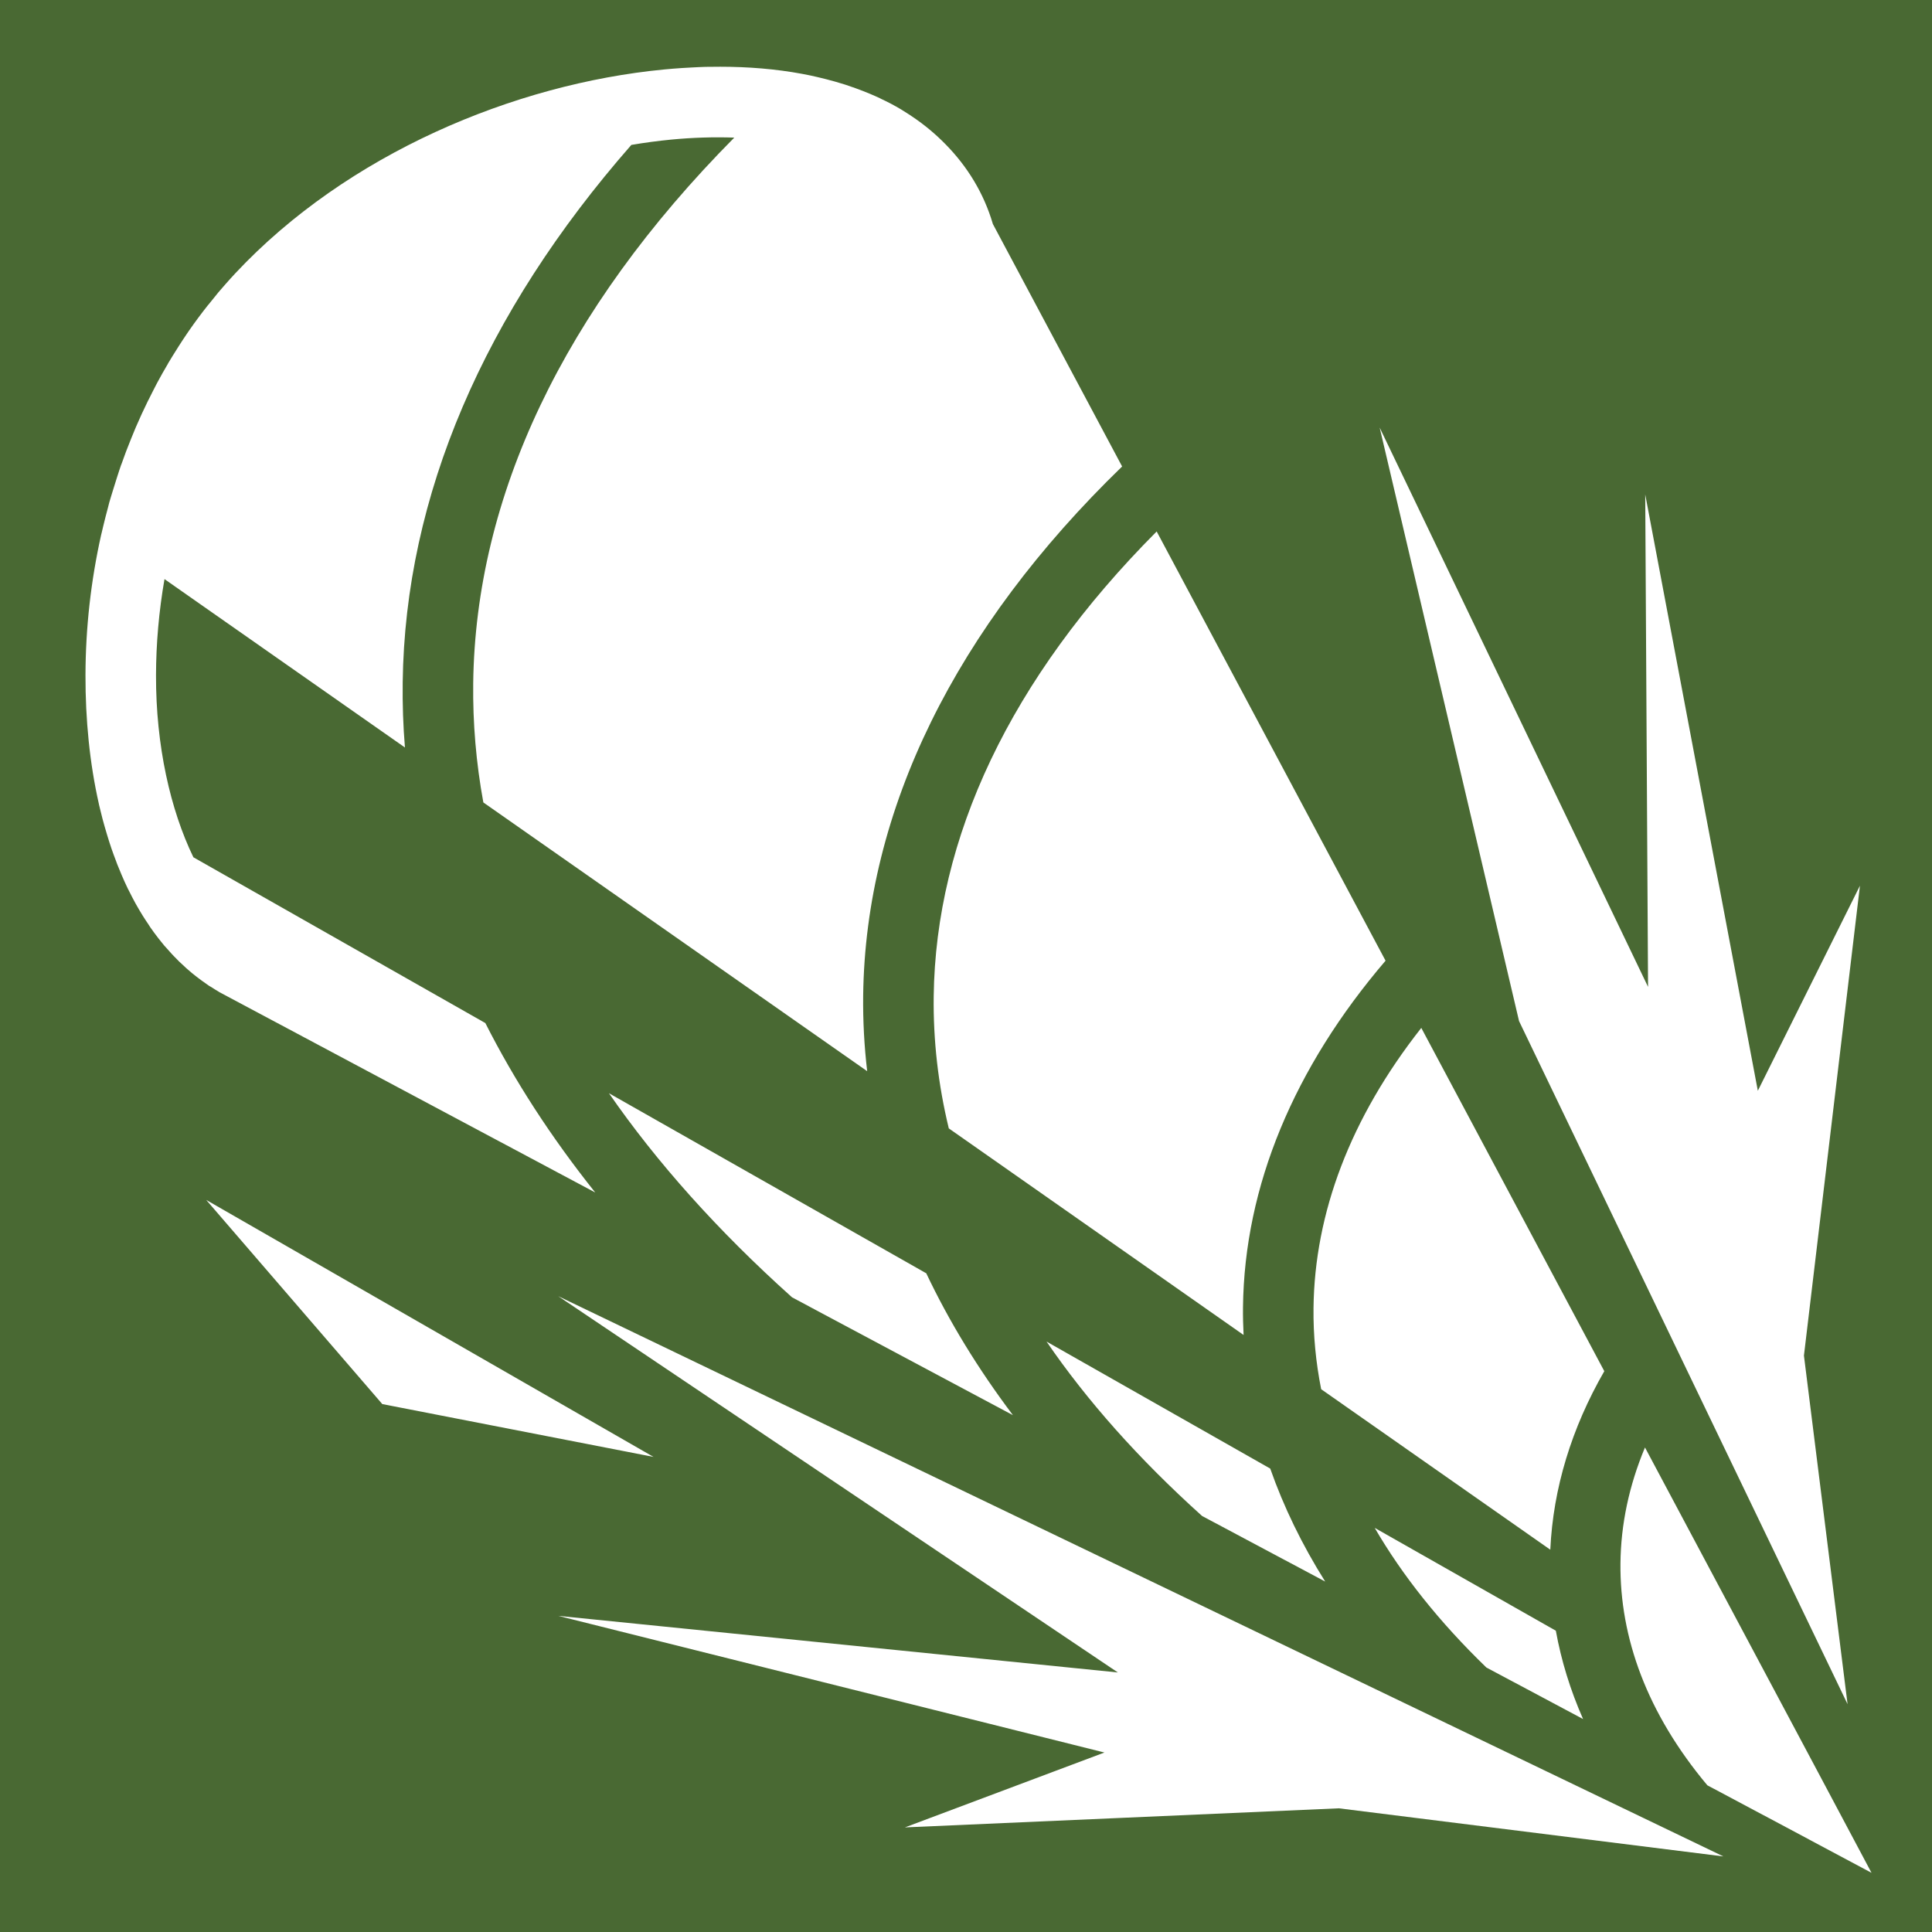
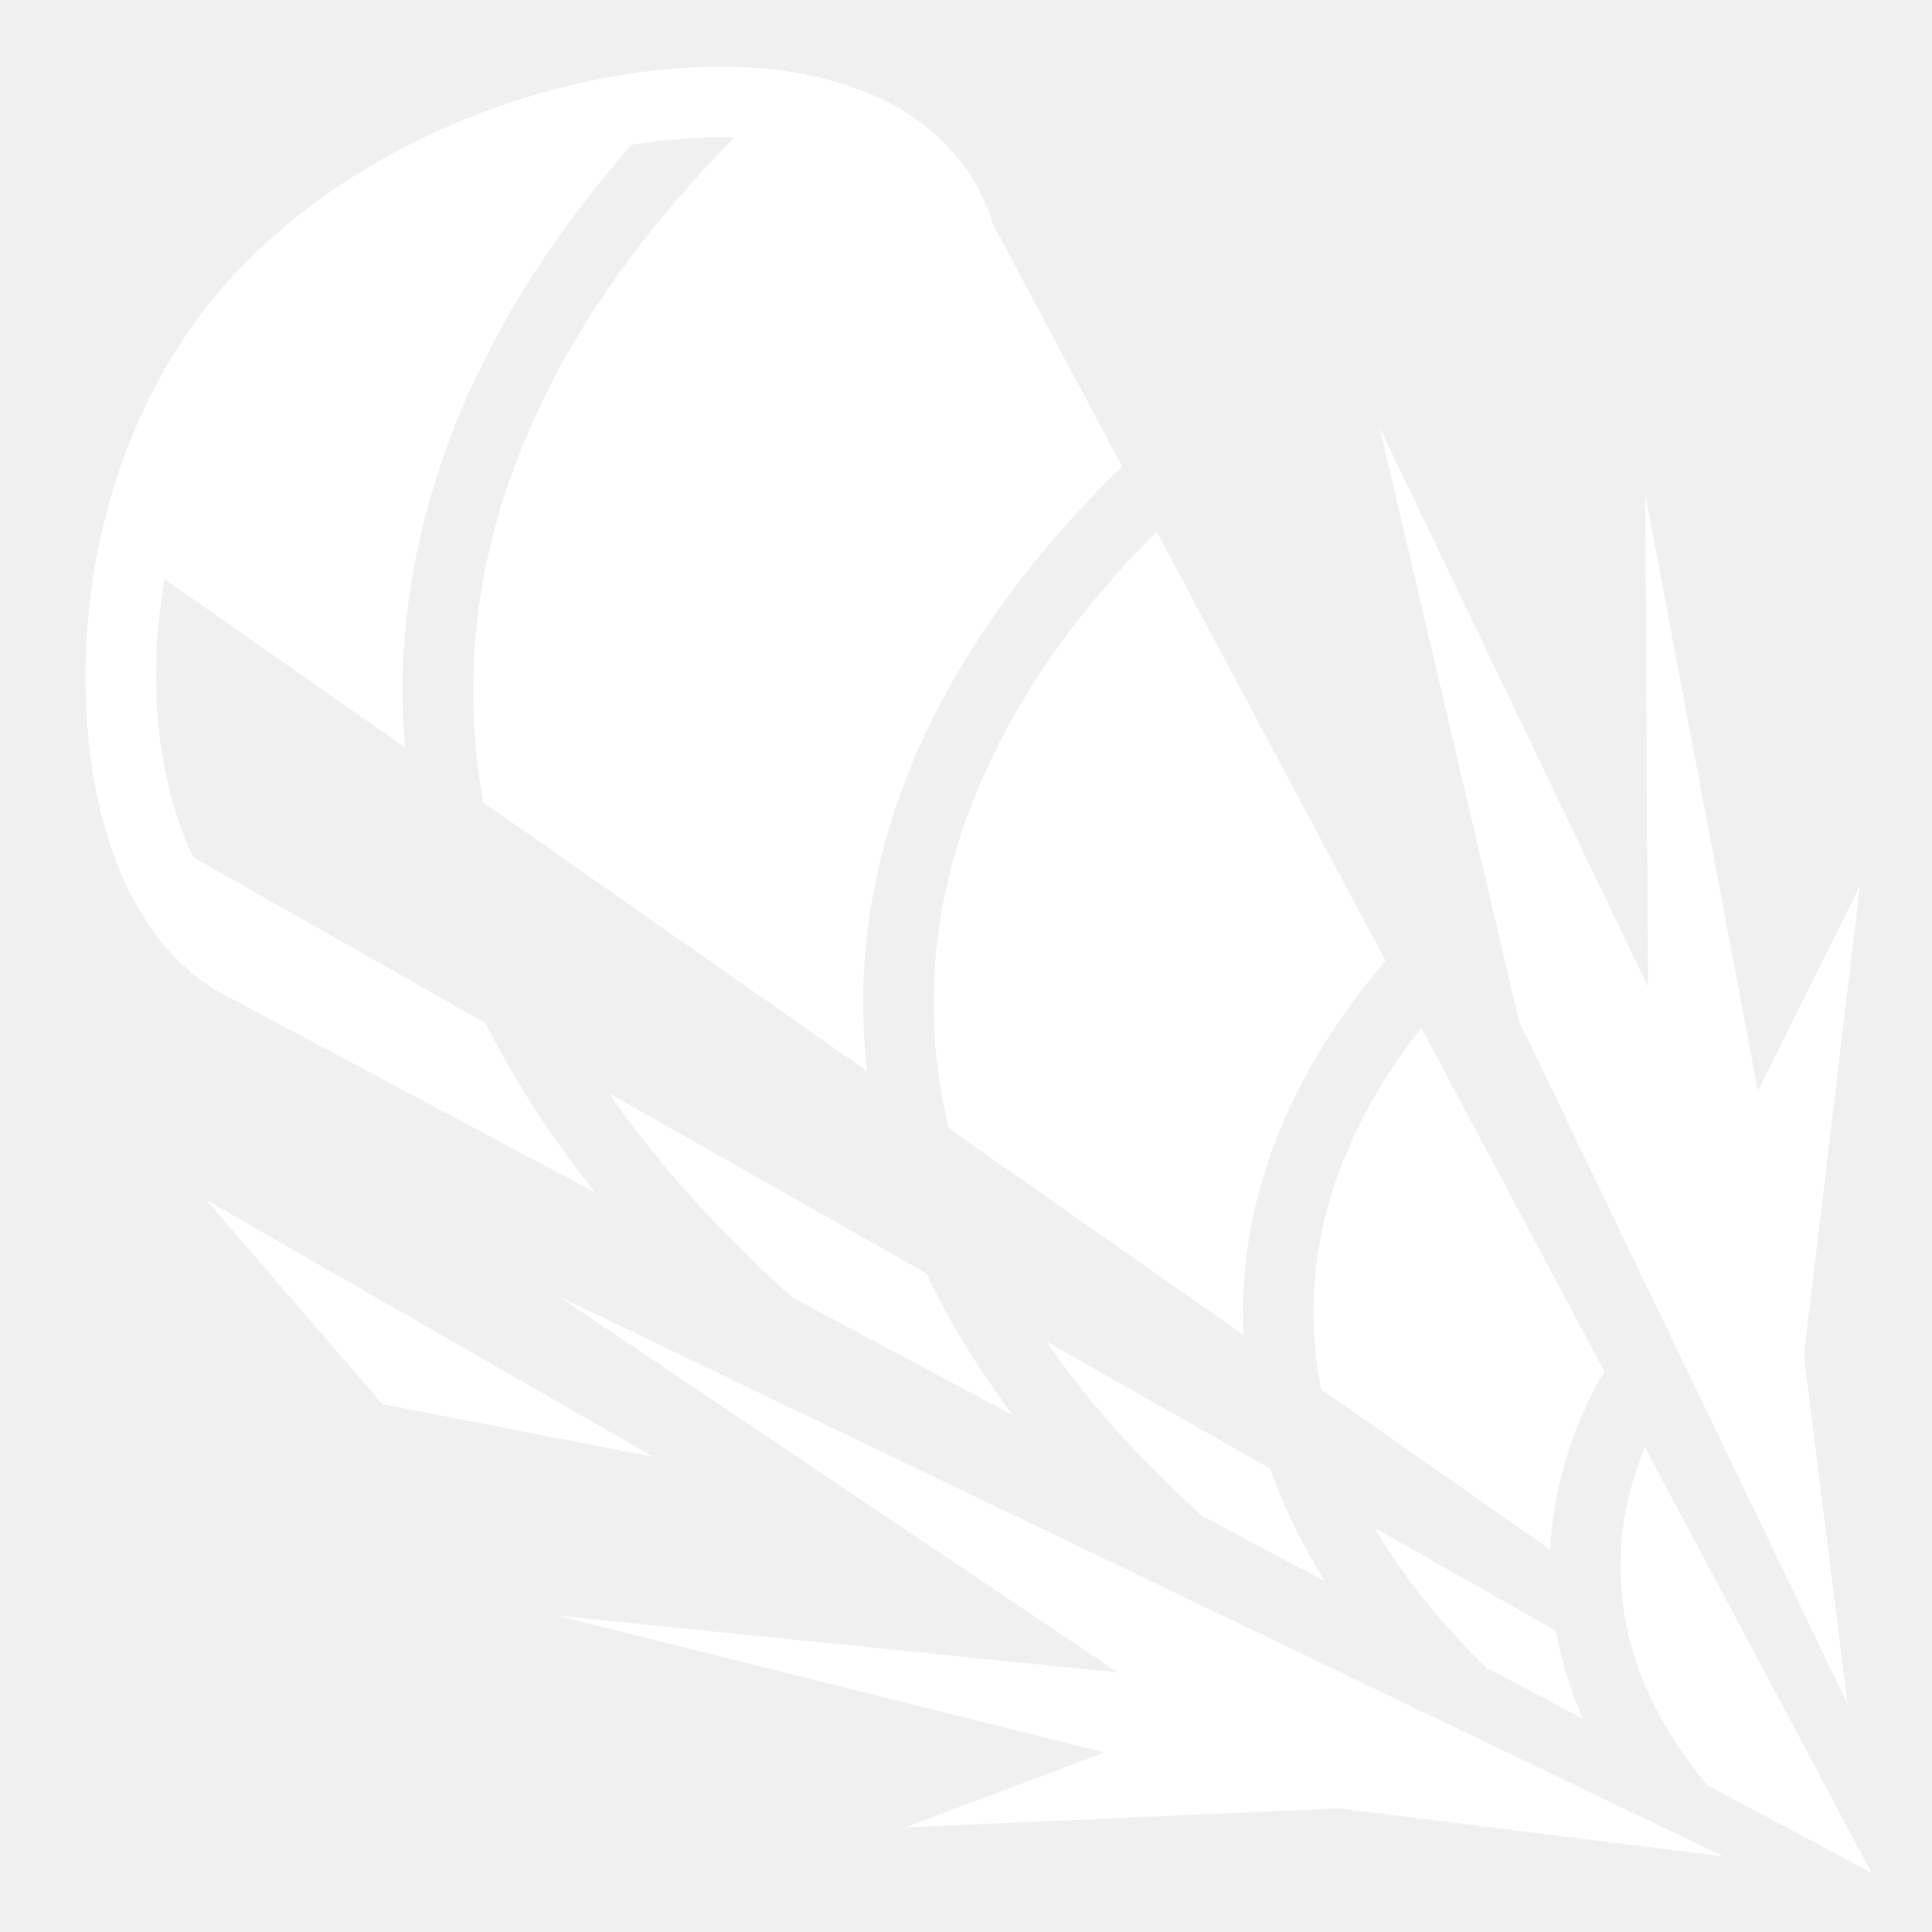
- <svg xmlns="http://www.w3.org/2000/svg" viewBox="0 0 512 512" style="height: 512px; width: 512px;">
-   <path d="M0 0h512v512H0z" fill="#496933" fill-opacity="1" />
+ <svg xmlns="http://www.w3.org/2000/svg" viewBox="0 0 512 512" style="height: 96px; width: 96px;">
+   <path d="M0 0h512v512H0z" fill="#496933" fill-opacity="0" />
  <g class="" transform="translate(0,0)" style="">
    <path d="M190.72 17.688c-1.236 0-2.475 0-3.72.03-1.184.03-2.37.096-3.563.157-.915.047-1.83.093-2.75.156-1.544.104-3.096.227-4.656.376-39.78 3.82-84.005 22.38-113.593 53.938-.914.975-1.807 1.97-2.687 2.97-.63.715-1.26 1.427-1.875 2.155-.353.418-.684.858-1.03 1.28-.54.653-1.07 1.307-1.595 1.97-.068.085-.15.162-.22.25a133.42 133.42 0 0 0-4.936 6.655c-.18.26-.354.52-.532.78a136.55 136.55 0 0 0-2.343 3.564c-.067.1-.124.21-.19.31a145.942 145.942 0 0 0-2.53 4.095c-.004.008.004.024 0 .03a142.053 142.053 0 0 0-2.906 5.157c-.398.744-.772 1.5-1.157 2.25-.35.685-.69 1.374-1.03 2.063-.048.097-.11.185-.157.28a154.733 154.733 0 0 0-3.281 7.125c-.423.985-.82 1.98-1.22 2.97a159.32 159.32 0 0 0-1.344 3.406 168.43 168.43 0 0 0-1.25 3.438c-.004.012-.027.018-.03.03-.4 1.137-.753 2.265-1.126 3.407-.38 1.165-.74 2.332-1.094 3.5-.31 1.032-.647 2.06-.937 3.095-.138.488-.244.98-.376 1.47a171.62 171.62 0 0 0-1.22 4.78c-.136.572-.275 1.146-.405 1.72-.05.207-.11.415-.157.624a172.39 172.39 0 0 0-4.157 37.155c-.03 11.863 1.123 23.42 3.532 34.094.023.103.038.207.062.31.107.47.232.94.344 1.407.19.794.388 1.593.593 2.375.35 1.33.736 2.642 1.125 3.938.023.073.04.146.063.22.38 1.254.768 2.494 1.188 3.718.384 1.12.8 2.22 1.218 3.312.1.26.182.524.282.78.38.972.78 1.93 1.188 2.876.248.575.492 1.154.75 1.72.297.65.596 1.3.906 1.936.087.18.194.354.282.532.545 1.1 1.102 2.19 1.687 3.25a75.606 75.606 0 0 0 1.906 3.25c.514.828 1.055 1.64 1.595 2.437.152.225.284.467.438.69a65.52 65.52 0 0 0 2.187 2.968c.248.318.497.625.75.937.272.336.535.67.813 1 .2.238.42.454.624.688.44.504.89 1.012 1.344 1.5l.5.53c.486.51.97 1.013 1.47 1.5a53.04 53.04 0 0 0 1.656 1.532c.066.06.12.128.188.188.29.257.58.498.875.75.218.186.433.38.655.562.402.332.807.65 1.22.97.466.362.926.714 1.405 1.06.193.14.4.27.594.408.468.33.927.685 1.406 1 .108.07.235.117.344.187.7.452 1.4.894 2.125 1.313l.124.093.125.063 99.53 53.06c-11.733-14.704-21.437-29.708-29.125-44.905L51.25 227.187c-6.087-12.578-9.955-29.526-9.906-48.25.02-8.307.757-16.89 2.25-25.468l63.718 44.624c-.48-5.756-.666-11.52-.593-17.28.623-49.355 21.55-97.852 60.593-142.408a149.09 149.09 0 0 1 10.5-1.406c5.788-.556 11.42-.72 16.78-.53-45.482 45.9-68.563 95.274-69.187 144.56a164.002 164.002 0 0 0 2.688 31.626l101.72 71.22a155.897 155.897 0 0 1-1.064-20.032c.606-49.25 24.488-97.445 68.625-140.22l-34.25-64.25c-2.42-8.248-6.81-15.287-12.5-21.093a58.357 58.357 0 0 0-2.156-2.093 57.155 57.155 0 0 0-4.282-3.562c-.125-.093-.25-.19-.375-.28a57.833 57.833 0 0 0-2.188-1.532c-.106-.072-.206-.15-.313-.22a61.059 61.059 0 0 0-2.312-1.468c-.084-.05-.166-.106-.25-.156a62.333 62.333 0 0 0-2.5-1.407c-.06-.033-.126-.062-.188-.094-.87-.464-1.76-.89-2.656-1.314-.033-.016-.06-.046-.094-.062-.93-.44-1.858-.85-2.812-1.25a77.97 77.97 0 0 0-3.53-1.375c-.252-.092-.5-.194-.75-.282-.072-.025-.15-.038-.22-.063-.66-.23-1.33-.472-2-.688-.104-.033-.208-.06-.313-.093a87.592 87.592 0 0 0-4.718-1.344c-.586-.15-1.19-.298-1.782-.438-.22-.052-.436-.105-.657-.156-.55-.126-1.097-.257-1.655-.375-.258-.053-.523-.103-.78-.155-.527-.106-1.065-.214-1.595-.313-6.937-1.284-14.234-1.876-21.78-1.875zm174.905 95.624 36.938 157.282 87.062 181.03-11.563-92.374 14.844-124.53-27.062 54.343L436 131.03l.75 130.5-71.125-148.217zm-59.094 27.532c-38.92 39.08-58.576 81.213-59.092 123.22-.143 11.61 1.172 23.29 4 34.967l78.125 54.75c-.123-2.452-.185-4.92-.157-7.374.365-32.055 13.53-63.464 37.78-91.812l-60.655-113.75zm70.126 131.562c-18.83 23.913-28.277 49.114-28.562 74.22-.082 7.153.6 14.333 2.03 21.53l60.72 42.53c.746-16.27 5.657-32.273 14.312-47.31l-48.5-90.97zm-215.28 17.313c12.68 18.31 28.792 36.394 48.53 54.092l58.53 31.22c-9.277-12.315-16.937-24.87-22.967-37.594l-84.095-47.72zM54.655 318l46.657 54.094 71.874 14L54.657 318zm93.28 25.5 148.314 99.72-148.313-15 144.75 36.217-52.875 19.844 115-5.06 101.907 12.75L147.936 343.5zm129.408 12.03c10.717 15.65 24.408 31.098 41.22 46.22l32.623 17.375c-6.16-9.804-11.007-19.812-14.562-29.938l-59.28-33.656zm158.594 28.064c-4.23 10.11-6.4 20.418-6.5 30.72-.194 19.67 7.015 39.694 23.03 58.81l16.438 8.75 27.063 14.438-14.408-27.093-45.625-85.626zm-71.625 21.312c7.277 12.51 17.08 24.897 29.593 37l25.625 13.656c-3.39-7.683-5.788-15.514-7.217-23.406l-48-27.25z" fill="#fff" fill-opacity="1" />
  </g>
</svg>
